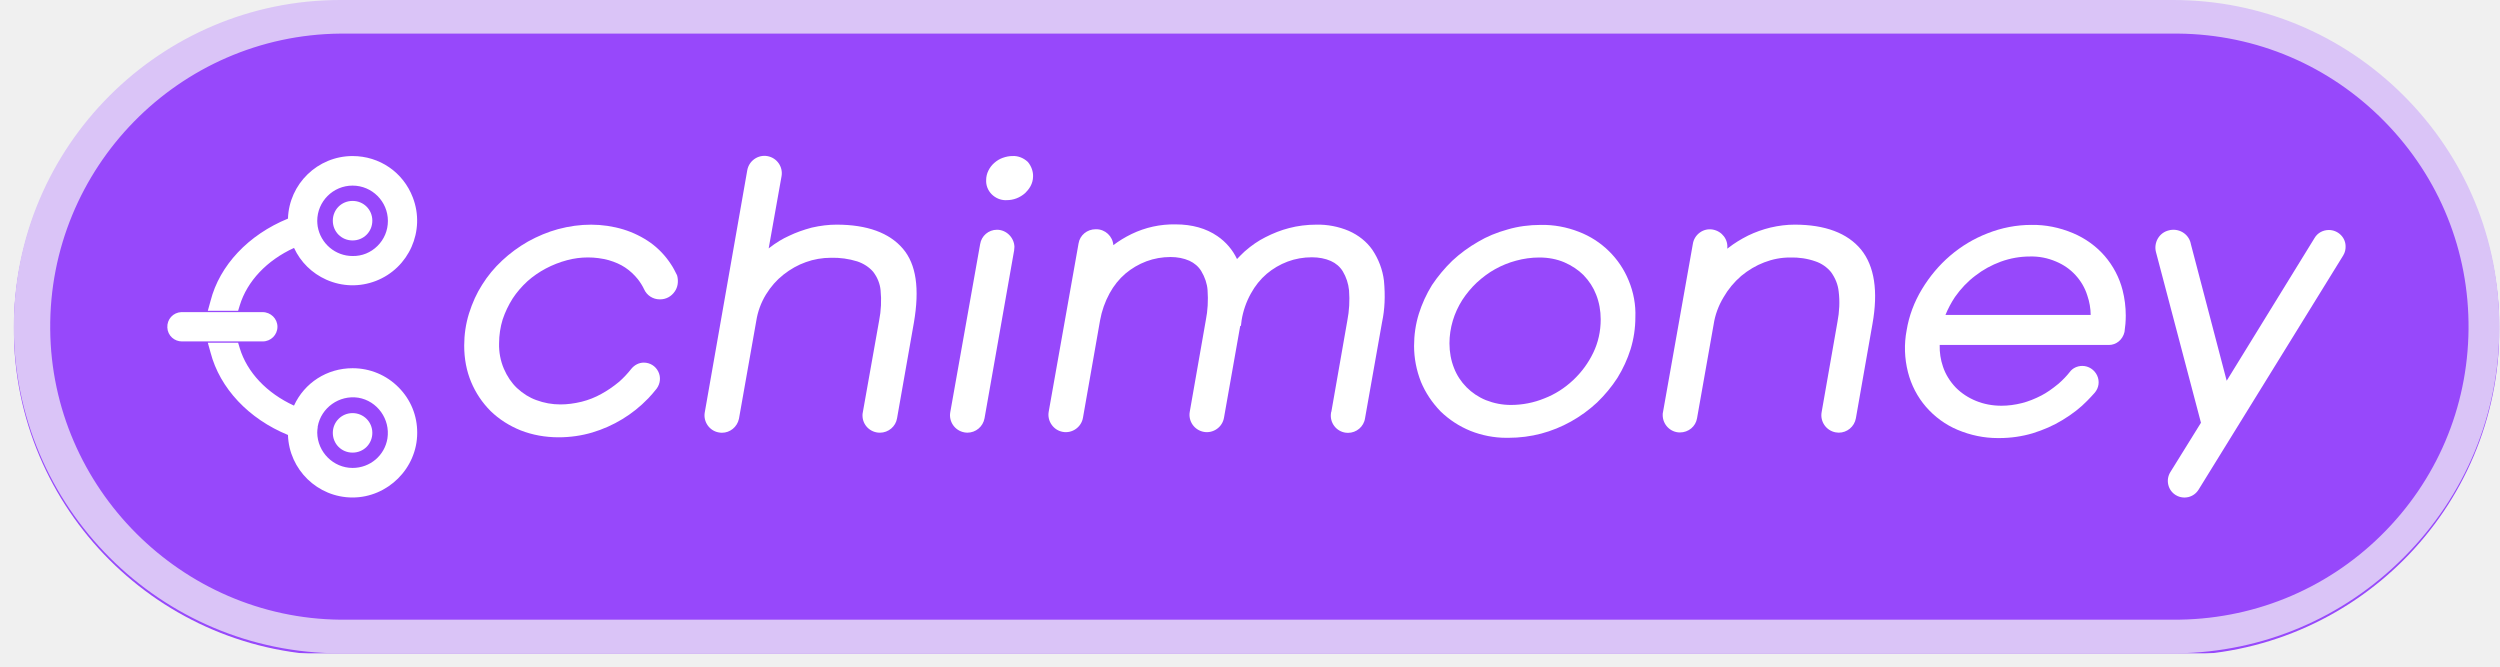
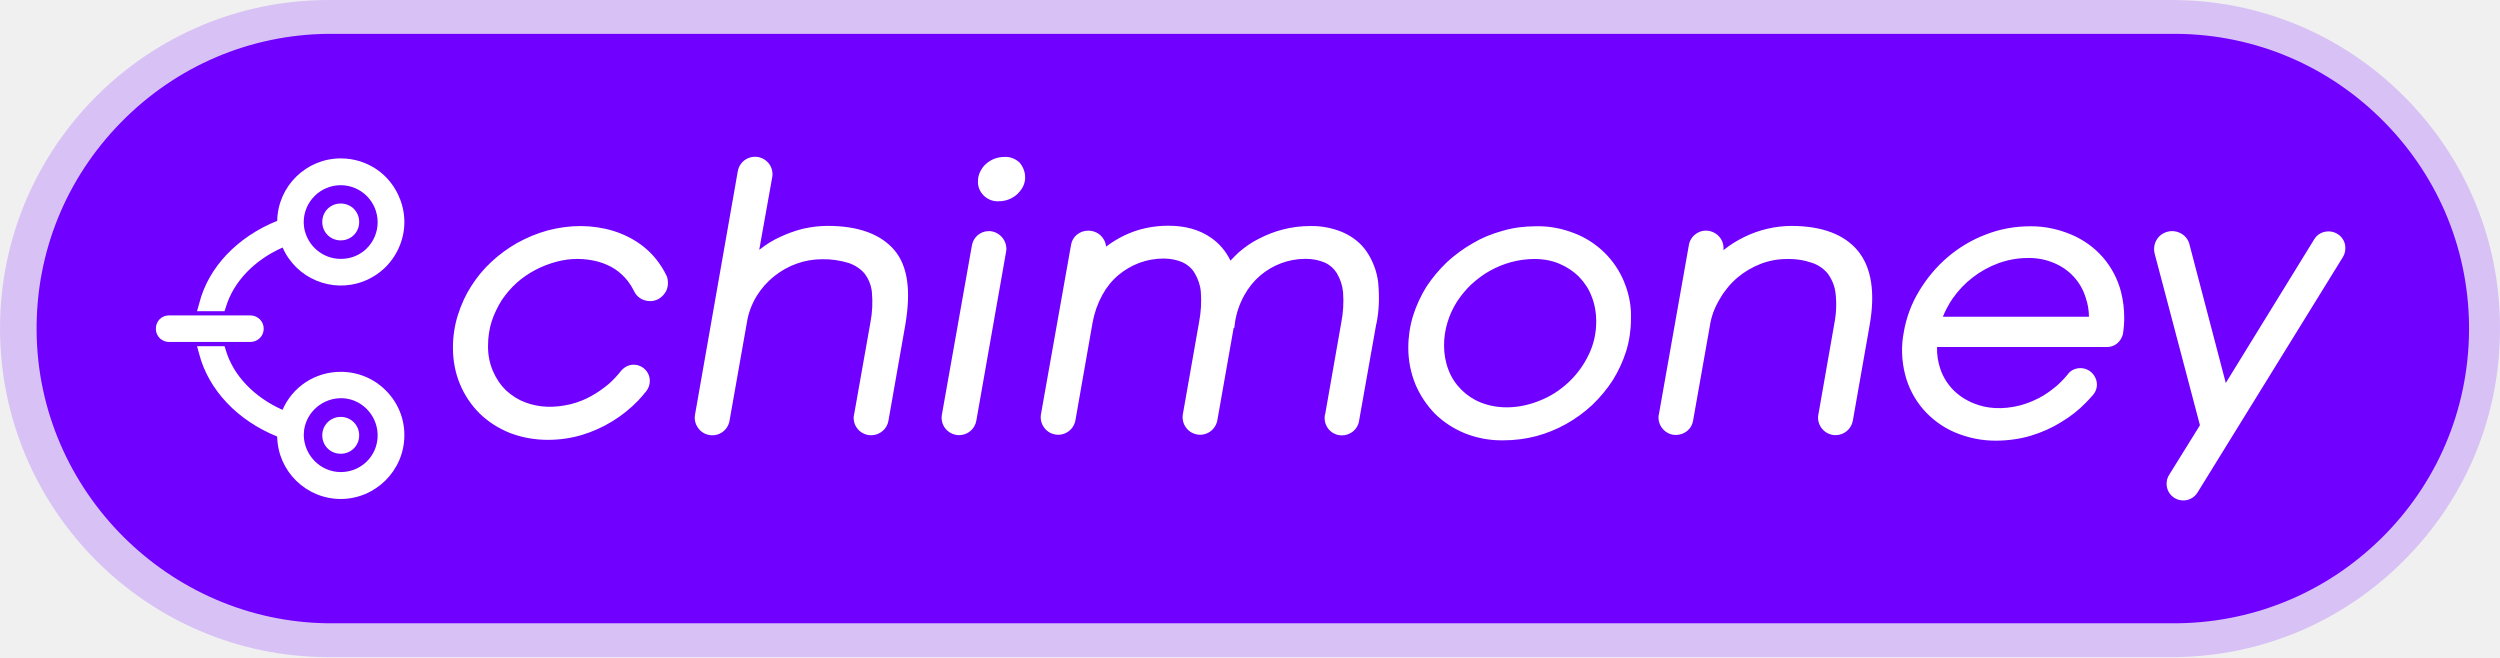
- <svg xmlns="http://www.w3.org/2000/svg" viewBox="0 0 150 40" fill="none">
-   <g clip-path="url(#clip0_4093_2244)">
-     <rect opacity="0.7" x="0.828" y="0.136" width="149.133" height="39.199" rx="19.599" fill="#7000FF" />
-     <path d="M144.235 5.75C140.534 2.043 135.614 0 130.384 0H20.419C9.615 0 0.828 8.787 0.828 19.59C0.828 30.394 9.615 39.199 20.419 39.199H130.621C135.757 39.132 140.581 37.094 144.229 33.44C147.932 29.73 149.968 24.812 149.961 19.59C149.968 14.371 147.936 9.456 144.235 5.75ZM142.848 32.141C139.509 35.42 135.073 37.212 130.371 37.181H20.421C10.899 37.09 3.088 29.272 3.013 19.757C2.924 10.066 10.732 2.107 20.419 2.016H130.688C135.379 2.06 139.777 3.934 143.072 7.289C146.367 10.643 148.156 15.072 148.112 19.757C148.067 24.455 146.198 28.853 142.848 32.141Z" fill="#DAC4F7" />
-     <path d="M24.77 11.851C24.195 10.339 22.777 9.363 21.154 9.363C19.058 9.363 17.344 11.037 17.278 13.117C14.906 14.085 13.175 15.921 12.633 18.054L12.469 18.649H14.287L14.387 18.319C14.833 16.867 16.012 15.621 17.642 14.875C18.035 15.725 18.716 16.396 19.582 16.782C20.528 17.202 21.58 17.229 22.546 16.858C24.54 16.09 25.536 13.843 24.77 11.851ZM22.646 14.76C22.246 15.155 21.722 15.372 21.156 15.361H21.154C20.119 15.361 19.24 14.613 19.062 13.592C19.047 13.474 19.034 13.363 19.034 13.257C19.034 12.087 19.984 11.136 21.154 11.136C22.324 11.136 23.274 12.087 23.274 13.257C23.274 13.825 23.052 14.36 22.646 14.76Z" fill="white" />
-     <path d="M22.34 13.241C22.34 13.905 21.818 14.427 21.154 14.427C20.491 14.427 19.969 13.905 19.969 13.241C19.969 12.577 20.491 12.055 21.154 12.055C21.818 12.055 22.34 12.577 22.34 13.241Z" fill="white" />
-     <path d="M16.647 19.606C16.647 20.09 16.252 20.485 15.768 20.485H10.91C10.697 20.485 10.486 20.405 10.324 20.259C10.151 20.103 10.049 19.886 10.04 19.648C10.029 19.411 10.109 19.184 10.264 19.013C10.422 18.84 10.639 18.738 10.877 18.727H15.752C16.245 18.727 16.647 19.122 16.647 19.606Z" fill="white" />
-     <path d="M23.916 23.243C23.181 22.501 22.2 22.093 21.154 22.093C19.62 22.093 18.268 22.965 17.639 24.337C16.008 23.589 14.829 22.343 14.387 20.896L14.287 20.563H12.469L12.633 21.154C13.193 23.298 14.922 25.134 17.278 26.098C17.344 28.178 19.058 29.85 21.154 29.85C23.25 29.85 25.032 28.109 25.032 25.973C25.039 24.945 24.644 23.975 23.916 23.243ZM23.247 26.3C23.083 27.33 22.204 28.076 21.154 28.076C19.999 28.076 19.047 27.123 19.034 25.956C19.034 25.851 19.047 25.743 19.062 25.64V25.594C19.265 24.464 20.352 23.689 21.496 23.862C22.637 24.053 23.423 25.148 23.247 26.3Z" fill="white" />
-     <path d="M22.34 25.971C22.34 26.635 21.818 27.157 21.154 27.157C20.491 27.157 19.969 26.635 19.969 25.971C19.969 25.307 20.502 24.786 21.154 24.786C21.807 24.786 22.34 25.307 22.34 25.971Z" fill="white" />
-     <path d="M40.489 17.484C40.284 17.788 39.965 17.961 39.609 17.961H39.578C39.174 17.961 38.808 17.721 38.644 17.353C38.555 17.162 38.431 16.96 38.277 16.76C38.057 16.485 37.8 16.245 37.511 16.052C37.238 15.87 36.905 15.721 36.523 15.61C35.711 15.392 34.845 15.392 34.028 15.61C33.129 15.85 32.307 16.287 31.65 16.871C31.302 17.191 31.002 17.539 30.76 17.908C30.507 18.309 30.305 18.734 30.16 19.166C30.021 19.617 29.945 20.114 29.945 20.601C29.93 21.125 30.029 21.649 30.232 22.124C30.429 22.583 30.693 22.972 31.015 23.28C31.386 23.622 31.77 23.86 32.179 24.006C32.643 24.18 33.129 24.266 33.626 24.266C34.032 24.266 34.448 24.213 34.898 24.104C35.307 24.002 35.713 23.842 36.073 23.64C36.43 23.447 36.783 23.207 37.154 22.901C37.414 22.67 37.66 22.408 37.88 22.128C38.075 21.891 38.346 21.757 38.628 21.757C38.999 21.757 39.332 21.962 39.496 22.295C39.66 22.621 39.623 23.014 39.398 23.32C39.241 23.525 39.059 23.724 38.897 23.9L38.874 23.922C37.96 24.87 36.805 25.572 35.533 25.951C34.885 26.142 34.208 26.238 33.52 26.238C32.709 26.238 31.943 26.098 31.239 25.822C30.549 25.543 29.945 25.156 29.441 24.668C28.933 24.16 28.54 23.571 28.267 22.916C27.991 22.255 27.852 21.522 27.852 20.738C27.852 20.079 27.947 19.431 28.138 18.814C28.347 18.152 28.606 17.586 28.93 17.082C29.255 16.56 29.659 16.069 30.134 15.628C30.598 15.195 31.117 14.813 31.681 14.491C32.267 14.167 32.871 13.916 33.482 13.749C34.821 13.39 36.142 13.387 37.4 13.765C37.982 13.943 38.546 14.22 39.034 14.566C39.514 14.913 39.931 15.354 40.249 15.843C40.391 16.049 40.504 16.276 40.613 16.496L40.633 16.547C40.719 16.891 40.666 17.233 40.489 17.484Z" fill="white" />
-     <path d="M54.834 19.357L53.823 25.096C53.746 25.589 53.304 25.962 52.795 25.962C52.212 25.962 51.75 25.5 51.75 24.93C51.75 24.879 51.75 24.81 51.77 24.735L52.747 19.24C52.867 18.634 52.895 18.019 52.835 17.413C52.798 17.015 52.64 16.631 52.385 16.302C52.143 16.025 51.819 15.812 51.432 15.683C50.935 15.528 50.391 15.452 49.865 15.466C49.341 15.466 48.821 15.556 48.353 15.727C47.882 15.892 47.427 16.147 46.999 16.485C46.595 16.804 46.242 17.206 45.957 17.672C45.658 18.163 45.465 18.694 45.378 19.246L44.337 25.128C44.23 25.627 43.797 25.965 43.32 25.965C43.249 25.965 43.176 25.958 43.105 25.942C42.572 25.842 42.199 25.318 42.281 24.772L44.836 10.215C44.938 9.647 45.48 9.267 46.046 9.367C46.615 9.469 46.994 10.011 46.892 10.577L46.12 14.906C46.131 14.897 46.144 14.888 46.155 14.877C46.55 14.569 46.954 14.322 47.354 14.145C47.749 13.954 48.193 13.794 48.708 13.656C49.236 13.536 49.721 13.479 50.196 13.479C52.025 13.479 53.366 13.967 54.181 14.93C54.971 15.861 55.184 17.308 54.834 19.357Z" fill="white" />
-     <path d="M61.983 10.601C61.983 10.792 61.925 11.001 61.83 11.174C61.73 11.354 61.612 11.482 61.512 11.582C61.193 11.864 60.813 12.009 60.4 12.009C60.38 12.009 60.36 12.011 60.338 12.011C60.034 12.011 59.73 11.884 59.503 11.658C59.272 11.427 59.15 11.112 59.17 10.792C59.17 10.606 59.215 10.415 59.303 10.237C59.397 10.05 59.508 9.906 59.654 9.777C59.816 9.635 59.98 9.535 60.163 9.471C60.358 9.4 60.556 9.362 60.753 9.362C61.073 9.345 61.399 9.467 61.659 9.706L61.681 9.729C61.885 9.975 61.998 10.301 61.983 10.601Z" fill="white" />
-     <path d="M60.866 14.808C60.866 14.864 60.861 14.906 60.855 14.944C60.855 14.953 60.85 14.962 60.85 14.97V15.013L59.072 25.096C58.981 25.603 58.541 25.96 58.046 25.96C57.984 25.96 57.924 25.953 57.862 25.942C57.296 25.842 56.916 25.299 57.016 24.735L58.808 14.651C58.885 14.151 59.312 13.785 59.82 13.785C60.375 13.785 60.846 14.245 60.866 14.808Z" fill="white" />
-     <path d="M82.926 19.317L81.902 25.096C81.829 25.601 81.387 25.971 80.879 25.971C80.83 25.971 80.781 25.967 80.73 25.96C80.457 25.92 80.215 25.776 80.051 25.554C79.891 25.338 79.822 25.072 79.858 24.803C79.86 24.761 79.869 24.724 79.884 24.69L80.841 19.227C80.954 18.651 80.99 18.045 80.943 17.422C80.901 17.011 80.775 16.625 80.566 16.278C80.402 16.009 80.153 15.794 79.851 15.659C79.522 15.512 79.129 15.437 78.716 15.437C78.208 15.437 77.717 15.523 77.26 15.694C76.798 15.867 76.376 16.116 76.001 16.431C75.626 16.753 75.304 17.151 75.051 17.615C74.776 18.108 74.585 18.66 74.496 19.218L74.456 19.551H74.414L73.439 25.065C73.39 25.341 73.239 25.578 73.011 25.738C72.78 25.9 72.505 25.962 72.231 25.913C71.663 25.811 71.284 25.27 71.386 24.703L72.349 19.211C72.465 18.636 72.498 18.03 72.454 17.406C72.427 17.026 72.296 16.631 72.074 16.263C71.91 15.994 71.661 15.781 71.359 15.643C71.03 15.497 70.642 15.421 70.24 15.421C69.732 15.421 69.241 15.508 68.784 15.679C68.322 15.852 67.9 16.101 67.525 16.416C67.15 16.738 66.828 17.135 66.575 17.601C66.297 18.11 66.106 18.654 66.004 19.222L64.978 25.065C64.93 25.341 64.776 25.578 64.55 25.738C64.319 25.9 64.044 25.962 63.768 25.913C63.495 25.865 63.258 25.712 63.098 25.483C62.936 25.254 62.874 24.977 62.922 24.703L64.714 14.604C64.792 14.114 65.225 13.754 65.742 13.754H65.771C66.315 13.754 66.761 14.176 66.801 14.709C67.138 14.453 67.505 14.231 67.896 14.04C68.726 13.641 69.614 13.447 70.535 13.463C71.523 13.463 72.369 13.701 73.044 14.167C73.555 14.515 73.963 14.995 74.221 15.543C74.381 15.372 74.54 15.217 74.689 15.077C75.102 14.717 75.499 14.447 75.91 14.24C76.385 13.996 76.867 13.807 77.338 13.687C77.855 13.55 78.412 13.479 78.992 13.479C79.64 13.465 80.311 13.592 80.925 13.851C81.514 14.111 81.998 14.5 82.335 14.979C82.715 15.541 82.957 16.183 83.037 16.838C83.124 17.759 83.086 18.569 82.926 19.317Z" fill="white" />
-     <path d="M97.721 16.833C97.177 15.492 96.087 14.427 94.734 13.909C93.989 13.618 93.22 13.481 92.454 13.494C91.751 13.494 91.082 13.585 90.474 13.763C89.792 13.951 89.206 14.196 88.687 14.506C88.125 14.828 87.603 15.21 87.137 15.645C86.68 16.089 86.271 16.578 85.921 17.102C85.585 17.643 85.321 18.225 85.13 18.829C84.939 19.446 84.844 20.095 84.844 20.754C84.844 21.489 84.984 22.215 85.259 22.916C85.528 23.56 85.921 24.153 86.433 24.683C86.955 25.188 87.559 25.58 88.229 25.854C88.913 26.127 89.657 26.269 90.381 26.269H90.496C91.18 26.269 91.846 26.182 92.472 26.016C93.711 25.687 94.868 25.041 95.827 24.148C96.295 23.695 96.704 23.201 97.043 22.677C97.379 22.135 97.645 21.555 97.836 20.949C98.025 20.332 98.122 19.684 98.122 19.035C98.153 18.296 98.014 17.535 97.721 16.833ZM96.042 19.162C96.042 19.881 95.891 20.554 95.594 21.167C95.301 21.777 94.897 22.33 94.392 22.805C93.877 23.289 93.298 23.658 92.665 23.902C92.026 24.164 91.347 24.297 90.649 24.297C90.139 24.297 89.635 24.2 89.153 24.009C88.272 23.649 87.575 22.947 87.242 22.084C87.059 21.624 86.968 21.125 86.968 20.601C86.968 20.146 87.035 19.686 87.17 19.235C87.301 18.802 87.486 18.398 87.737 17.999C87.985 17.619 88.278 17.268 88.6 16.962C88.964 16.629 89.333 16.356 89.699 16.154C90.106 15.927 90.529 15.756 90.96 15.641C91.422 15.514 91.893 15.45 92.361 15.45C92.905 15.45 93.407 15.548 93.853 15.736C94.308 15.934 94.699 16.194 95.012 16.507C95.354 16.864 95.603 17.248 95.769 17.679C95.951 18.139 96.042 18.638 96.042 19.162Z" fill="white" />
-     <path d="M112.348 19.435L111.353 25.096C111.264 25.603 110.822 25.96 110.327 25.96C110.267 25.96 110.205 25.953 110.143 25.942C109.577 25.842 109.197 25.299 109.297 24.735L110.247 19.317C110.367 18.694 110.394 18.083 110.321 17.495C110.281 17.088 110.123 16.687 109.861 16.325C109.619 16.032 109.295 15.805 108.931 15.683C108.451 15.514 107.934 15.434 107.395 15.45C106.873 15.45 106.358 15.548 105.856 15.741C105.365 15.927 104.901 16.203 104.473 16.556C104.053 16.918 103.687 17.359 103.414 17.834C103.103 18.352 102.903 18.902 102.817 19.475L101.822 25.096C101.742 25.587 101.311 25.947 100.794 25.947C100.226 25.947 99.762 25.478 99.762 24.901C99.762 24.848 99.762 24.779 99.784 24.703L101.571 14.635C101.609 14.371 101.762 14.118 101.989 13.954C102.217 13.789 102.492 13.725 102.766 13.774C103.325 13.874 103.705 14.382 103.634 14.922C103.662 14.899 103.694 14.879 103.722 14.857C104.055 14.598 104.44 14.358 104.888 14.133C105.319 13.925 105.769 13.765 106.227 13.654C106.733 13.536 107.208 13.479 107.679 13.479C109.51 13.479 110.851 13.985 111.668 14.979C112.47 15.974 112.698 17.473 112.348 19.435Z" fill="white" />
-     <path d="M127.357 17.417C127.166 16.662 126.793 15.95 126.28 15.357C125.774 14.773 125.119 14.3 124.382 13.989C123.563 13.645 122.721 13.479 121.882 13.494C120.983 13.494 120.099 13.665 119.251 14C118.436 14.316 117.679 14.766 117.004 15.346C116.347 15.91 115.779 16.585 115.317 17.351C114.849 18.125 114.538 18.958 114.398 19.819C114.24 20.639 114.267 21.507 114.478 22.33C114.673 23.101 115.046 23.818 115.555 24.406C116.074 25.006 116.729 25.485 117.453 25.789C118.237 26.118 119.047 26.284 119.86 26.284H119.968C120.643 26.284 121.329 26.184 121.955 25.998C122.621 25.791 123.207 25.534 123.74 25.208C124.335 24.85 124.828 24.466 125.241 24.038C125.399 23.88 125.541 23.722 125.683 23.565C125.934 23.272 125.989 22.874 125.827 22.528C125.663 22.181 125.317 21.955 124.941 21.955C124.635 21.955 124.353 22.093 124.193 22.312C124.009 22.548 123.785 22.783 123.512 23.023C123.114 23.349 122.797 23.567 122.484 23.729C122.091 23.933 121.702 24.086 121.331 24.182C120.899 24.291 120.492 24.344 120.09 24.344C119.542 24.344 119.027 24.246 118.563 24.055C118.099 23.867 117.69 23.598 117.351 23.258C116.998 22.89 116.731 22.457 116.58 22.004C116.436 21.587 116.369 21.147 116.381 20.698H126.533C126.975 20.698 127.359 20.388 127.47 19.919C127.519 19.593 127.546 19.264 127.546 18.938C127.546 18.418 127.481 17.906 127.357 17.417ZM123.361 15.692C123.816 15.883 124.209 16.156 124.526 16.502C124.857 16.862 125.097 17.273 125.239 17.73C125.37 18.11 125.439 18.507 125.441 18.896H116.727C116.878 18.527 117.069 18.165 117.297 17.821C117.651 17.317 118.059 16.889 118.516 16.545C118.978 16.185 119.482 15.907 120.053 15.697C120.621 15.492 121.205 15.39 121.789 15.39H121.795C122.333 15.375 122.859 15.477 123.361 15.692Z" fill="white" />
-     <path d="M140.735 14.826C140.735 14.946 140.71 15.139 140.59 15.332L131.916 29.377C131.776 29.603 131.559 29.763 131.299 29.825C131.221 29.843 131.144 29.852 131.066 29.852C130.884 29.852 130.704 29.803 130.546 29.706C130.318 29.566 130.158 29.348 130.098 29.088C130.036 28.829 130.078 28.562 130.216 28.334L132.058 25.365L129.363 15.142C129.285 14.864 129.325 14.56 129.472 14.309C129.618 14.062 129.849 13.889 130.127 13.823C130.4 13.747 130.704 13.787 130.955 13.934C131.201 14.08 131.375 14.313 131.441 14.591L131.448 14.631L133.601 22.845L138.879 14.271C139.054 13.978 139.376 13.8 139.733 13.8C140.006 13.8 140.271 13.914 140.459 14.109C140.648 14.302 140.746 14.558 140.735 14.826Z" fill="white" />
-   </g>
+ <svg xmlns="http://www.w3.org/2000/svg" viewBox="0 0 512 134.58">
  <defs>
-     <clipPath id="clip0_4093_2244">
-       <rect width="149.133" height="39.199" fill="white" transform="translate(0.828125)" />
-     </clipPath>
+     <style>.cls-2{stroke-width:0;fill:#fff}</style>
  </defs>
+   <rect width="504.11" height="126.94" x="4.37" y="3.6" rx="63.25" ry="63.25" style="fill:#7000ff;stroke-width:0" />
+   <path d="M492.35 19.74C479.63 7.01 462.75 0 444.8 0H67.26C30.17 0 0 30.17 0 67.26s30.17 67.32 67.26 67.32H445.6c17.64-.23 34.2-7.23 46.72-19.78 12.72-12.73 19.71-29.61 19.68-47.54.03-17.93-6.95-34.81-19.65-47.52Zm-4.77 90.61c-11.47 11.25-26.68 17.42-42.85 17.3H67.27c-32.7-.32-59.51-27.14-59.77-59.81-.16-16.09 5.99-31.29 17.3-42.8C36.11 13.51 51.2 7.08 67.26 6.93h378.59c16.09.16 31.19 6.59 42.5 18.11 11.31 11.51 17.45 26.71 17.31 42.8-.16 16.12-6.57 31.22-18.07 42.51Z" style="stroke-width:0;fill:#d8c2f5" />
+   <path d="M81.93 40.79c-1.94-5.08-6.7-8.35-12.14-8.35-7.1 0-12.89 5.71-13.02 12.79-8.15 3.27-14.11 9.54-15.95 16.84l-.47 1.67h5.64l.29-.92c1.58-5.15 5.78-9.54 11.6-12.13 2.77 6.33 10.08 9.42 16.58 6.92 3.24-1.25 5.81-3.69 7.22-6.86 1.42-3.17 1.51-6.7.26-9.95Zm-6.82 10.09c-1.41 1.39-3.29 2.14-5.27 2.14h-.06c-3.69 0-6.83-2.67-7.48-6.32-.04-.4-.1-.8-.1-1.19 0-4.18 3.4-7.58 7.58-7.58s7.56 3.4 7.56 7.58c0 2.02-.79 3.93-2.24 5.37Z" class="cls-2" />
+   <path d="M73.56 45.46c0 2.12-1.67 3.77-3.78 3.77S66 47.58 66 45.46s1.65-3.78 3.78-3.78 3.78 1.66 3.78 3.78ZM54.01 67.32c0 1.49-1.22 2.71-2.71 2.71H34.75s-.09.01-.13.01c-.66 0-1.32-.26-1.82-.7-.53-.49-.85-1.16-.88-1.89-.07-1.54 1.06-2.8 2.58-2.86h16.74c1.54 0 2.77 1.22 2.77 2.73ZM79.06 80.01c-2.47-2.5-5.76-3.86-9.27-3.86-5.25 0-9.86 3.04-11.93 7.79-5.81-2.6-10.02-6.99-11.58-12.11l-.29-.93h-5.64l.46 1.66c1.92 7.32 7.87 13.59 15.96 16.84.11 7.08 5.91 12.79 13.02 12.79s13.02-5.84 13.02-13.02c.03-3.45-1.31-6.7-3.75-9.16Zm-1.81 10.33c-.57 3.67-3.72 6.34-7.46 6.34-4.13 0-7.52-3.4-7.58-7.58 0-.39.06-.78.1-1.22.62-3.69 3.88-6.33 7.54-6.33.39 0 .78.03 1.16.09 4.08.67 6.88 4.58 6.24 8.7Z" class="cls-2" />
+   <path d="M73.56 89.16c0 2.12-1.67 3.77-3.78 3.77S66 91.28 66 89.16s1.69-3.78 3.78-3.78 3.78 1.67 3.78 3.78ZM136.16 60.03c-.7 1.03-1.79 1.64-3.01 1.64-1.49 0-2.76-.82-3.32-2.1-.32-.66-.73-1.32-1.26-2.02-.75-.95-1.64-1.78-2.63-2.44-.95-.62-2.08-1.13-3.39-1.51-2.8-.76-5.77-.76-8.57 0-3.09.82-5.91 2.31-8.17 4.33a19.204 19.204 0 0 0-3.06 3.55c-.86 1.38-1.56 2.84-2.05 4.32-.49 1.55-.75 3.26-.75 4.94-.04 1.79.29 3.59.99 5.22.67 1.58 1.58 2.91 2.68 3.98 1.28 1.16 2.6 1.98 4 2.48 2.89 1.08 5.91 1.16 9.33.34 1.39-.36 2.8-.9 4.03-1.59 1.23-.67 2.44-1.49 3.7-2.54.89-.79 1.74-1.69 2.5-2.66.67-.82 1.61-1.28 2.57-1.28 1.28 0 2.41.7 2.99 1.84.56 1.13.43 2.48-.34 3.53-.53.69-1.16 1.38-1.71 1.98a26.726 26.726 0 0 1-11.55 7.05c-2.22.66-4.55.99-6.92.99-2.77 0-5.41-.49-7.82-1.42-2.37-.96-4.45-2.3-6.17-3.98-1.75-1.74-3.1-3.76-4.03-6.01-.95-2.27-1.44-4.78-1.44-7.48 0-2.25.33-4.48.99-6.6.72-2.27 1.61-4.21 2.73-5.94 1.11-1.79 2.5-3.47 4.12-4.99 1.59-1.48 3.37-2.8 5.31-3.9 2.02-1.12 4.11-1.97 6.19-2.55 4.61-1.22 9.13-1.23 13.45.06 2.01.62 3.95 1.56 5.61 2.76 1.65 1.19 3.09 2.7 4.18 4.39.49.7.88 1.48 1.25 2.21l.06.2c.3 1.18.13 2.35-.49 3.22ZM185.42 66.46l-3.47 19.71c-.27 1.69-1.78 2.97-3.53 2.97-1.99 0-3.59-1.59-3.59-3.55 0-.19 0-.46.1-.75l3.33-18.79c.4-2.08.5-4.19.3-6.27a7.515 7.515 0 0 0-1.55-3.82c-.83-.95-1.94-1.68-3.27-2.12a17.41 17.41 0 0 0-5.38-.75c-1.79 0-3.57.32-5.18.9-1.62.56-3.19 1.44-4.65 2.6-1.39 1.11-2.6 2.47-3.59 4.08-1.02 1.69-1.69 3.5-1.98 5.41l-3.57 20.18c-.2.98-.75 1.77-1.54 2.3-.59.39-1.26.59-1.95.59-.24 0-.5-.03-.75-.09-1.82-.33-3.1-2.14-2.83-4.02l8.78-49.98c.34-1.95 2.21-3.24 4.15-2.9.93.16 1.75.69 2.31 1.46.55.79.76 1.75.59 2.68l-2.66 14.86.13-.09c1.35-1.06 2.74-1.91 4.12-2.53 1.35-.65 2.87-1.21 4.64-1.68 1.82-.4 3.49-.6 5.11-.6 6.29 0 10.88 1.68 13.69 4.98 2.7 3.2 3.43 8.17 2.24 15.2ZM209.96 36.4c-.01.65-.2 1.36-.53 1.97-.34.62-.75 1.05-1.09 1.39-1.09.98-2.4 1.46-3.82 1.46-.07.01-.14.01-.22.01-1.03 0-2.1-.43-2.86-1.21-.8-.8-1.22-1.88-1.15-2.97 0-.65.16-1.31.46-1.91.32-.65.7-1.15 1.19-1.58.56-.49 1.13-.83 1.75-1.06.67-.24 1.35-.36 2.02-.36 1.11-.07 2.22.34 3.11 1.16.77.93 1.16 2.05 1.12 3.09ZM206.11 50.84c.01.19-.01.33-.03.46l-.03.24-6.1 34.62a3.576 3.576 0 0 1-3.52 2.96c-.22 0-.42-.01-.63-.06-.93-.16-1.75-.69-2.31-1.46a3.56 3.56 0 0 1-.59-2.68l6.14-34.62a3.514 3.514 0 0 1 3.47-2.97c1.91 0 3.53 1.58 3.59 3.52ZM281.86 66.33l-3.52 19.84c-.24 1.74-1.78 3-3.52 3-.16 0-.33-.01-.5-.04-.95-.13-1.77-.62-2.34-1.39a3.56 3.56 0 0 1-.66-2.63c0-.1.03-.23.09-.36l3.29-18.73c.39-1.98.52-4.06.36-6.2a9.345 9.345 0 0 0-1.31-3.93c-.56-.9-1.41-1.65-2.45-2.12-1.12-.49-2.48-.76-3.89-.76-1.75 0-3.43.3-5.01.89-1.58.59-3.03 1.45-4.31 2.53-1.29 1.11-2.4 2.47-3.27 4.06-.95 1.69-1.59 3.59-1.89 5.5l-.14 1.16h-.14l-3.34 18.93c-.17.93-.69 1.75-1.48 2.31-.79.55-1.74.76-2.67.59-.95-.17-1.77-.69-2.31-1.48-.56-.79-.76-1.74-.6-2.67l3.32-18.86c.39-1.98.52-4.05.36-6.2-.1-1.31-.55-2.66-1.31-3.92-.56-.92-1.42-1.67-2.45-2.14-1.13-.49-2.45-.76-3.85-.76-1.74 0-3.42.3-5 .89-1.58.6-3.03 1.45-4.32 2.54s-2.4 2.47-3.26 4.06c-.95 1.74-1.61 3.62-1.97 5.57l-3.52 20.05c-.17.95-.69 1.77-1.48 2.33-.79.55-1.74.76-2.67.59-.95-.17-1.77-.69-2.31-1.48-.56-.79-.76-1.74-.6-2.67l6.16-34.68c.26-1.68 1.75-2.91 3.52-2.91 1.97 0 3.5 1.45 3.65 3.27a22.63 22.63 0 0 1 3.76-2.3c2.84-1.36 5.9-1.99 9.06-1.98 3.4 0 6.3.82 8.61 2.41a11.94 11.94 0 0 1 4.05 4.74c.55-.59 1.09-1.12 1.59-1.61 1.42-1.23 2.78-2.17 4.21-2.87 1.64-.85 3.29-1.48 4.89-1.89 1.78-.47 3.69-.72 5.68-.72 2.22-.04 4.52.39 6.63 1.28 2.02.89 3.69 2.22 4.84 3.88 1.31 1.92 2.14 4.12 2.41 6.37.3 3.17.17 5.96-.37 8.53ZM332.65 57.79a17.995 17.995 0 0 0-10.25-10.03c-2.55-1-5.21-1.49-7.84-1.42-2.41 0-4.69.3-6.79.92-2.34.65-4.35 1.48-6.13 2.55a29.083 29.083 0 0 0-5.33 3.9c-1.58 1.52-2.99 3.2-4.18 5.01a26.347 26.347 0 0 0-2.73 5.93c-.65 2.11-.98 4.33-.98 6.6 0 2.53.47 5.01 1.44 7.42.92 2.21 2.27 4.25 4.02 6.07 1.79 1.74 3.88 3.09 6.17 4.02 2.35.93 4.89 1.42 7.38 1.42h.4c2.35 0 4.64-.29 6.79-.86 4.25-1.13 8.22-3.34 11.51-6.42 1.61-1.55 3.01-3.24 4.18-5.05 1.15-1.87 2.07-3.85 2.73-5.93.65-2.12.98-4.35.98-6.57.1-2.54-.37-5.15-1.38-7.56Zm-7.3 14.88c-1 2.1-2.38 3.99-4.12 5.63-1.77 1.65-3.76 2.93-5.93 3.76-3.8 1.55-8.14 1.92-12.06.37-3.03-1.23-5.43-3.65-6.57-6.62-.62-1.58-.93-3.29-.93-5.08 0-1.58.23-3.16.7-4.69.44-1.48 1.08-2.87 1.94-4.25a20 20 0 0 1 2.96-3.56c1.25-1.13 2.53-2.08 3.79-2.77 1.38-.78 2.84-1.36 4.32-1.77 1.59-.43 3.2-.65 4.81-.65 1.88 0 3.6.33 5.12.98 1.56.67 2.9 1.56 3.98 2.64 1.18 1.23 2.04 2.54 2.6 4.03.63 1.58.95 3.29.95 5.08 0 2.47-.52 4.78-1.55 6.89ZM382.88 66.73l-3.42 19.43a3.595 3.595 0 0 1-3.53 2.96c-.2 0-.42-.01-.63-.06-.93-.16-1.75-.69-2.3-1.46-.56-.79-.78-1.75-.6-2.68l3.26-18.59c.42-2.14.5-4.25.26-6.26-.14-1.39-.69-2.78-1.58-4.02a7.02 7.02 0 0 0-3.2-2.21c-1.65-.57-3.42-.85-5.27-.79-1.79 0-3.56.33-5.28.99-1.68.65-3.29 1.58-4.75 2.8-1.44 1.23-2.7 2.76-3.63 4.39-1.08 1.78-1.77 3.66-2.05 5.63l-3.42 19.31c-.27 1.68-1.75 2.91-3.53 2.91-1.95 0-3.55-1.61-3.55-3.59 0-.2 0-.46.1-.75l6.11-34.49c.13-.92.65-1.78 1.44-2.34a3.44 3.44 0 0 1 2.67-.62c.93.16 1.75.67 2.31 1.42.55.75.77 1.62.66 2.51.1-.07.2-.14.32-.22 1.13-.9 2.45-1.72 3.99-2.48 1.49-.72 3.03-1.28 4.61-1.65 1.74-.4 3.36-.6 4.98-.6 6.29 0 10.89 1.74 13.69 5.15 2.76 3.42 3.55 8.55 2.34 15.3ZM434.39 59.8c-.66-2.6-1.94-5.04-3.7-7.08-1.74-2.01-3.99-3.63-6.52-4.69-2.68-1.13-5.45-1.69-8.21-1.69-3.2-.01-6.37.53-9.4 1.74-2.8 1.08-5.4 2.63-7.71 4.61-2.27 1.94-4.21 4.26-5.8 6.89a23.959 23.959 0 0 0-3.16 8.47c-.55 2.83-.45 5.8.27 8.63a17.52 17.52 0 0 0 3.7 7.13c1.78 2.05 4.03 3.7 6.52 4.75 2.68 1.12 5.47 1.69 8.27 1.69 2.44 0 4.92-.32 7.19-.99 2.3-.7 4.29-1.59 6.13-2.71 2.04-1.22 3.73-2.54 5.15-4.02.52-.52.99-1.03 1.51-1.62.88-1.01 1.06-2.37.5-3.55a3.362 3.362 0 0 0-3.04-1.97c-1.05 0-2.02.46-2.57 1.22-.63.8-1.41 1.61-2.34 2.44-1.36 1.12-2.45 1.87-3.53 2.43-1.35.69-2.68 1.22-3.96 1.55-3.52.89-6.75.7-9.49-.43-1.61-.65-3.01-1.58-4.18-2.74-1.21-1.26-2.12-2.74-2.64-4.31-.49-1.44-.72-2.94-.67-4.48h34.85c1.52 0 2.83-1.08 3.22-2.67.17-1.11.26-2.24.26-3.34 0-1.79-.22-3.57-.65-5.25Zm-36.5 5.08c.52-1.26 1.18-2.51 1.97-3.69 1.21-1.74 2.61-3.2 4.18-4.39 1.59-1.23 3.32-2.18 5.28-2.91 1.94-.69 3.95-1.05 5.96-1.05h.03c1.84-.04 3.65.3 5.37 1.03 1.56.66 2.91 1.59 4 2.78 1.13 1.23 1.95 2.64 2.44 4.22.46 1.29.69 2.67.7 4h-29.93ZM480.32 50.9c0 .42-.09 1.08-.49 1.74l-29.78 48.23a3.415 3.415 0 0 1-2.91 1.62c-.62 0-1.23-.16-1.79-.5-1.61-.98-2.11-3.09-1.13-4.71l6.33-10.19L441.29 52c-.26-.96-.13-2.01.37-2.86a3.6 3.6 0 0 1 2.25-1.68c.95-.26 1.98-.11 2.84.39.85.5 1.44 1.29 1.67 2.25l.03.14 7.39 28.19 18.11-29.42c.6-1.02 1.71-1.62 2.94-1.62.93 0 1.84.39 2.5 1.06.63.66.98 1.54.93 2.45Z" class="cls-2" />
</svg>
